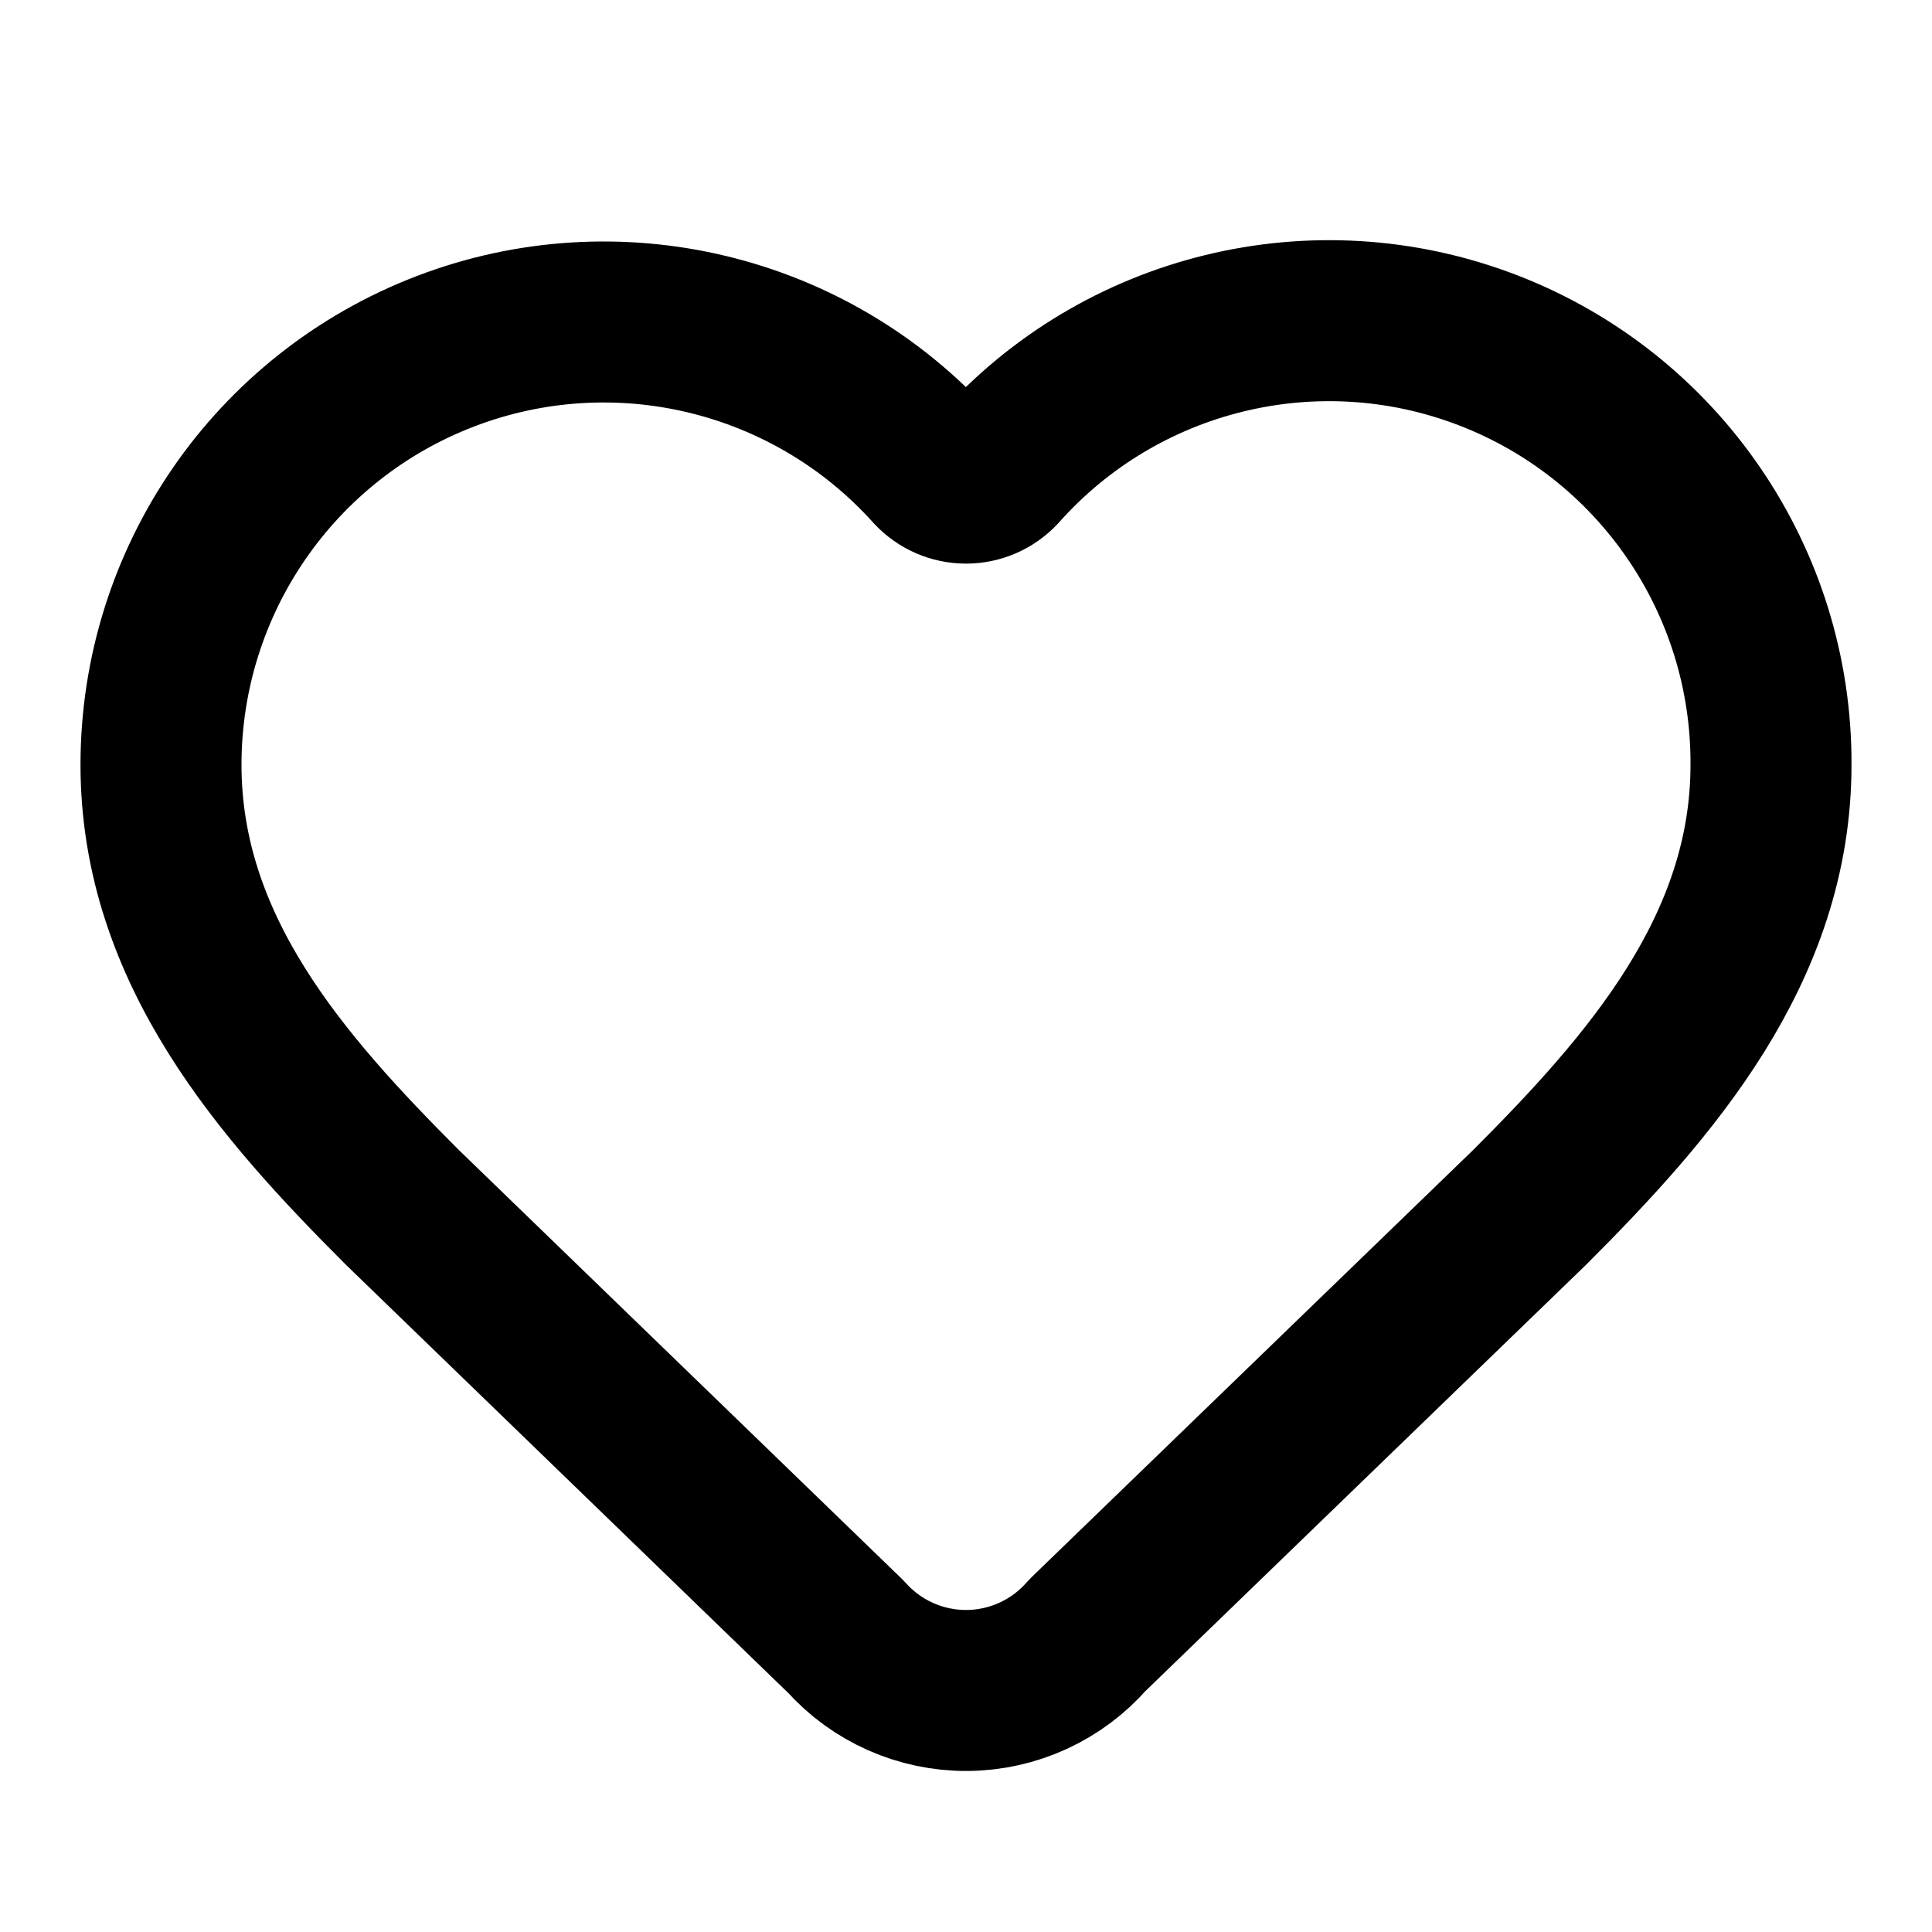
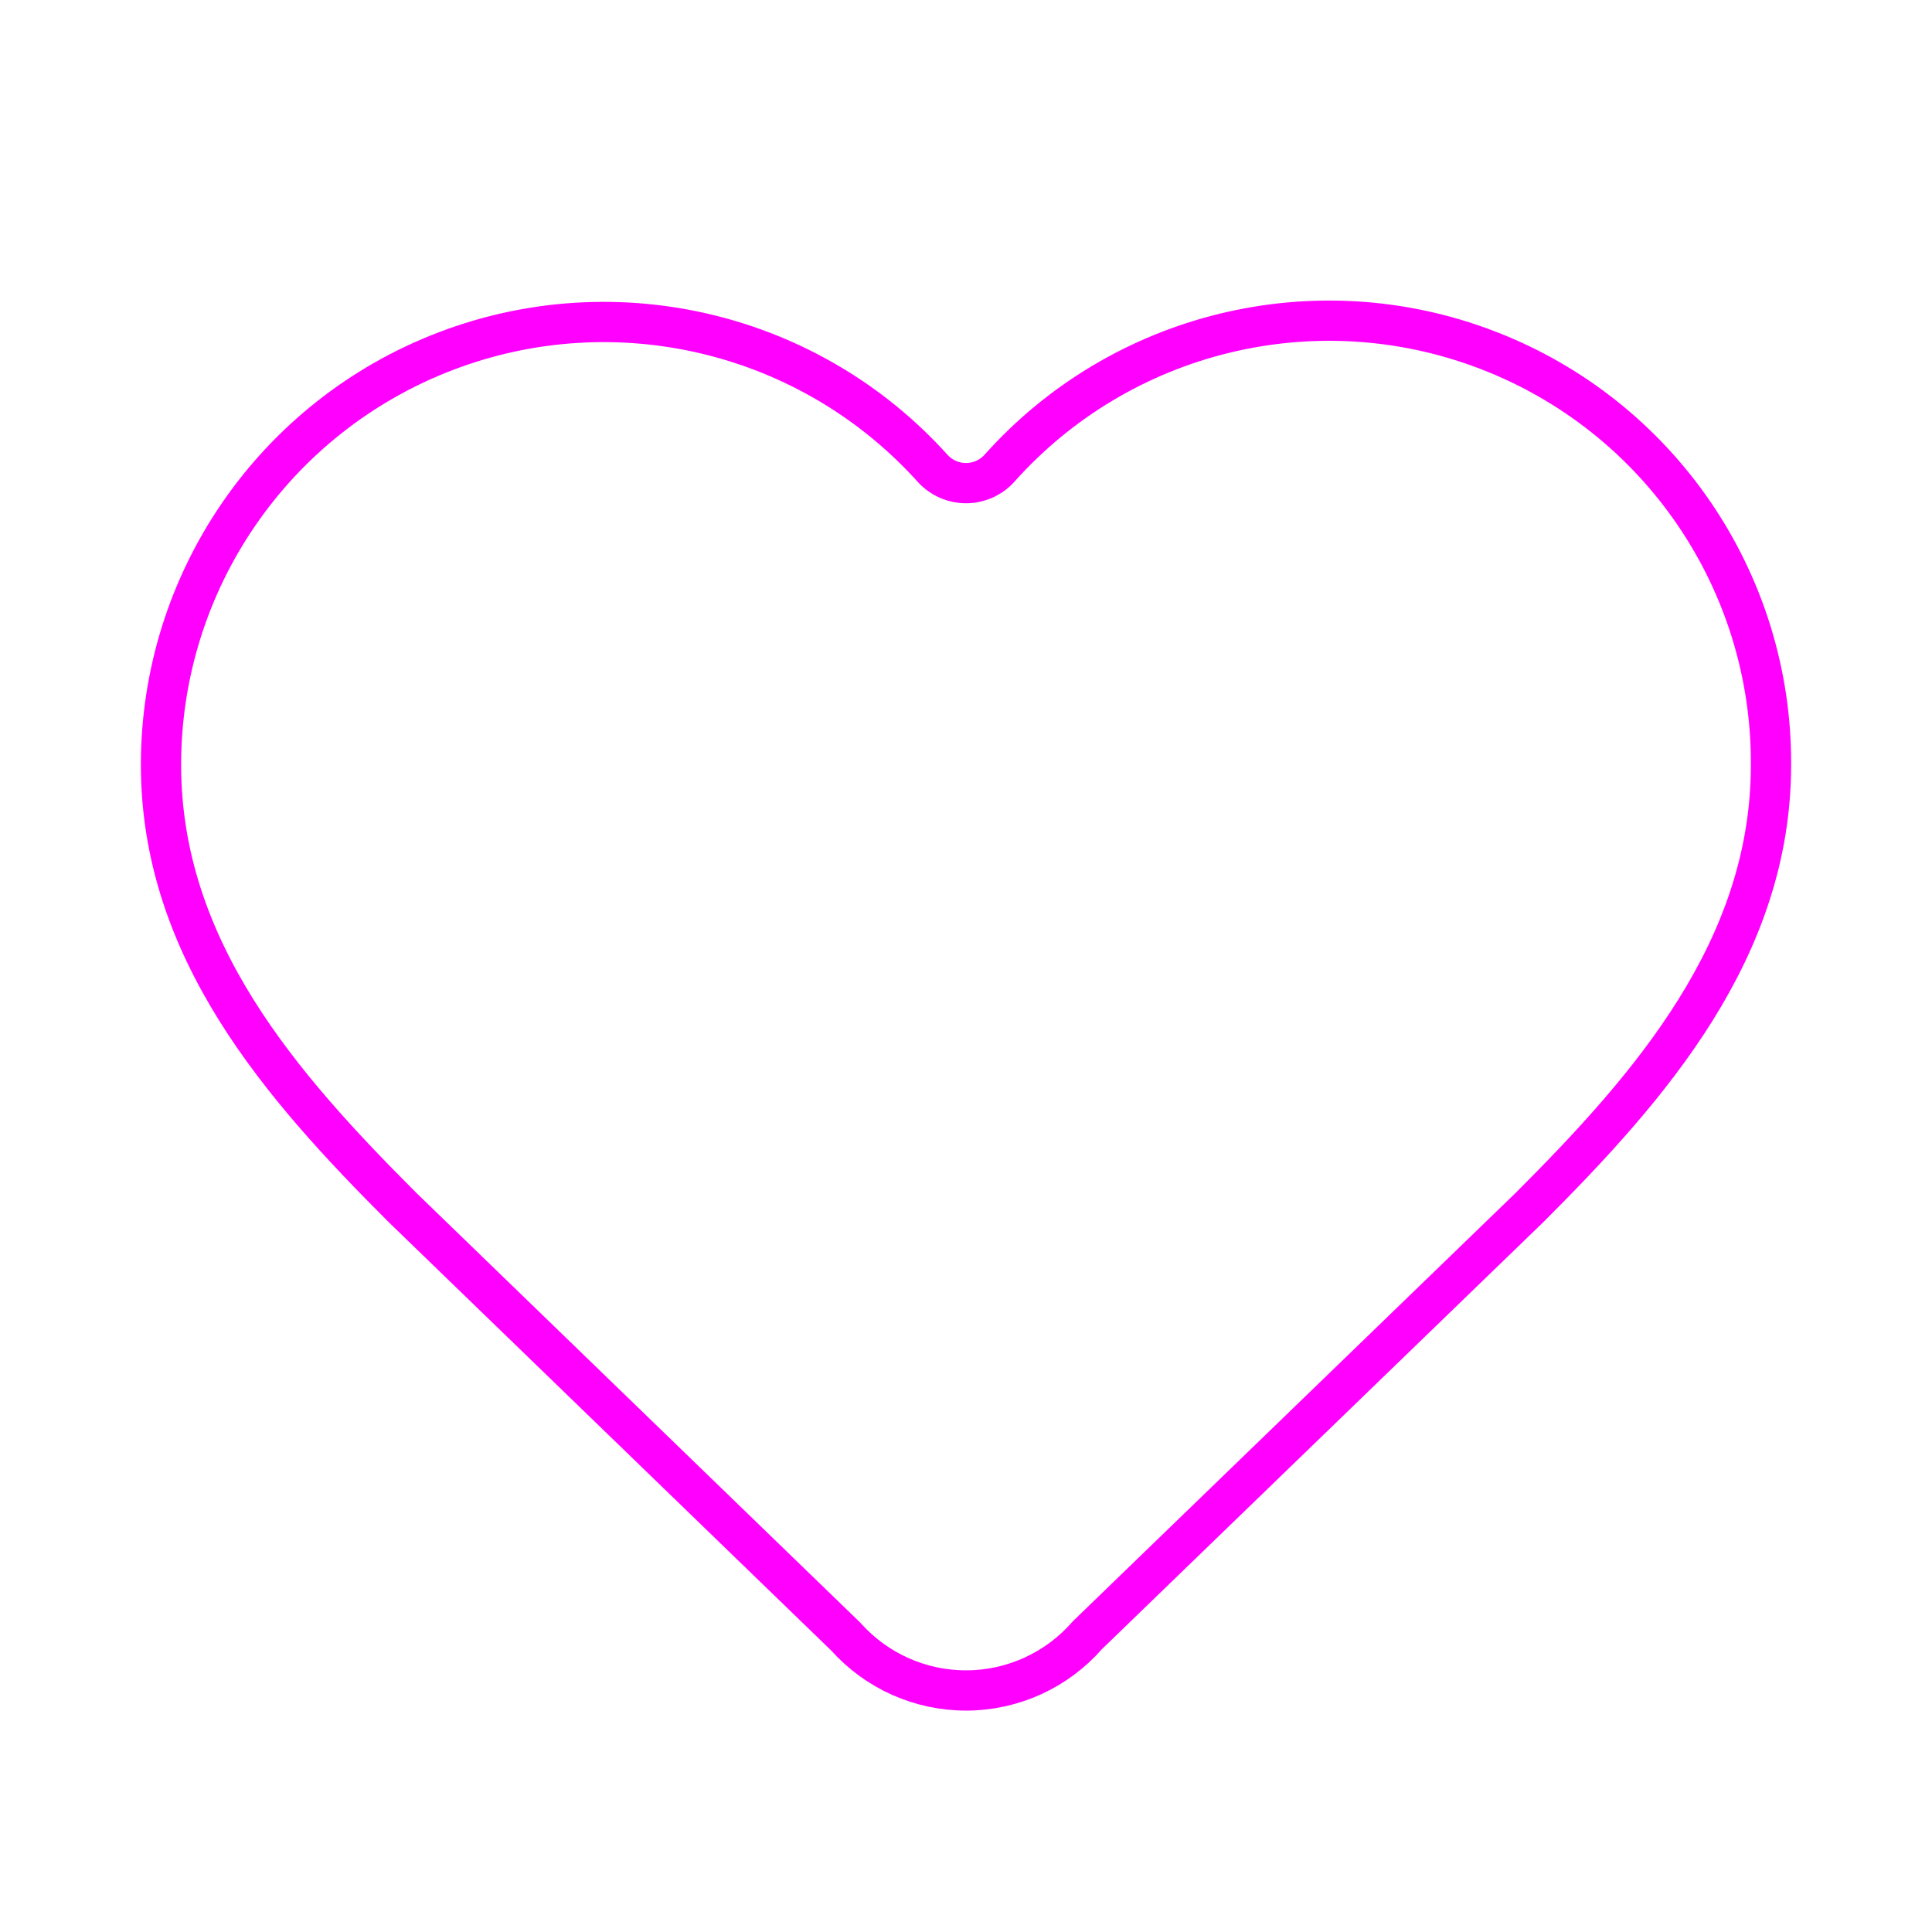
- <svg xmlns="http://www.w3.org/2000/svg" width="24" height="24" viewBox="0 0 24 24" fill="none" stroke="#000000" stroke-width="2" stroke-linecap="round" stroke-linejoin="round" class="lucide lucide-heart-icon lucide-heart">
+ <svg xmlns="http://www.w3.org/2000/svg" width="24" height="24" viewBox="0 0 24 24" fill="none" stroke="#ff00ff" stroke-width="0.5" stroke-linecap="round" stroke-linejoin="round" class="lucide lucide-heart-icon lucide-heart">
  <path d="M2 9.5a5.5 5.5 0 0 1 9.591-3.676.56.56 0 0 0 .818 0A5.49 5.49 0 0 1 22 9.5c0 2.29-1.5 4-3 5.5l-5.492 5.313a2 2 0 0 1-3 .019L5 15c-1.5-1.5-3-3.2-3-5.5" />
</svg>
